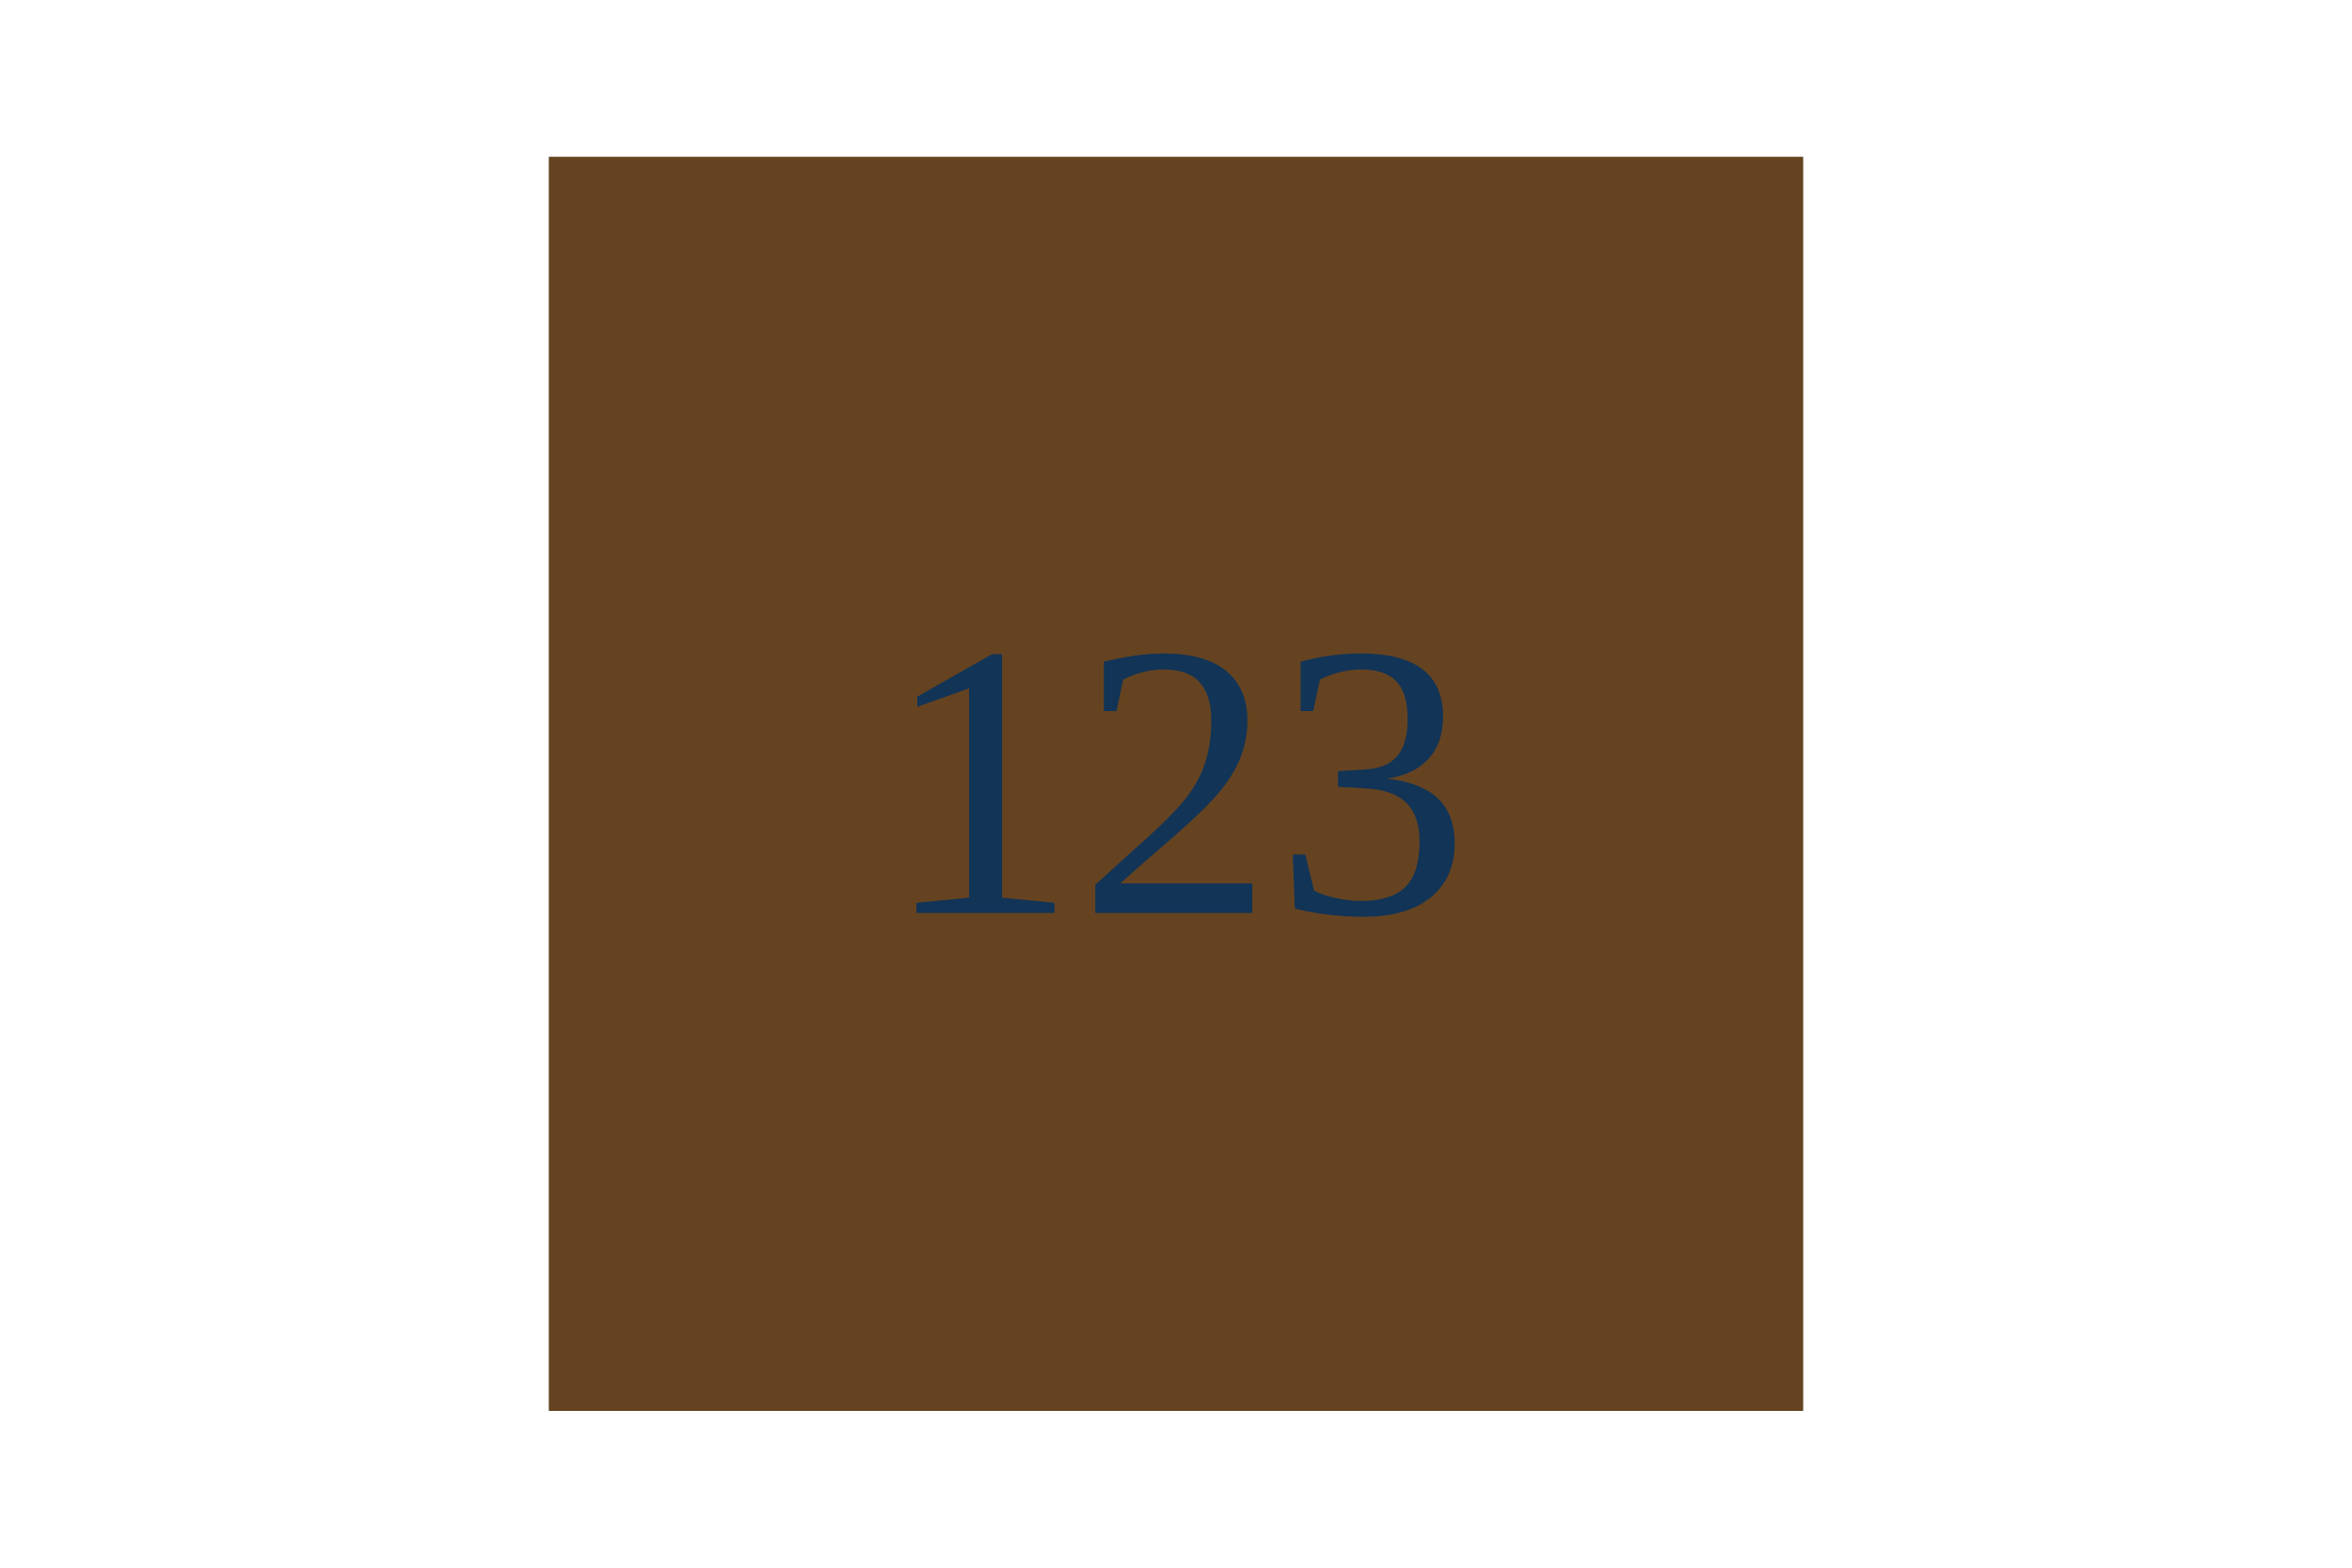
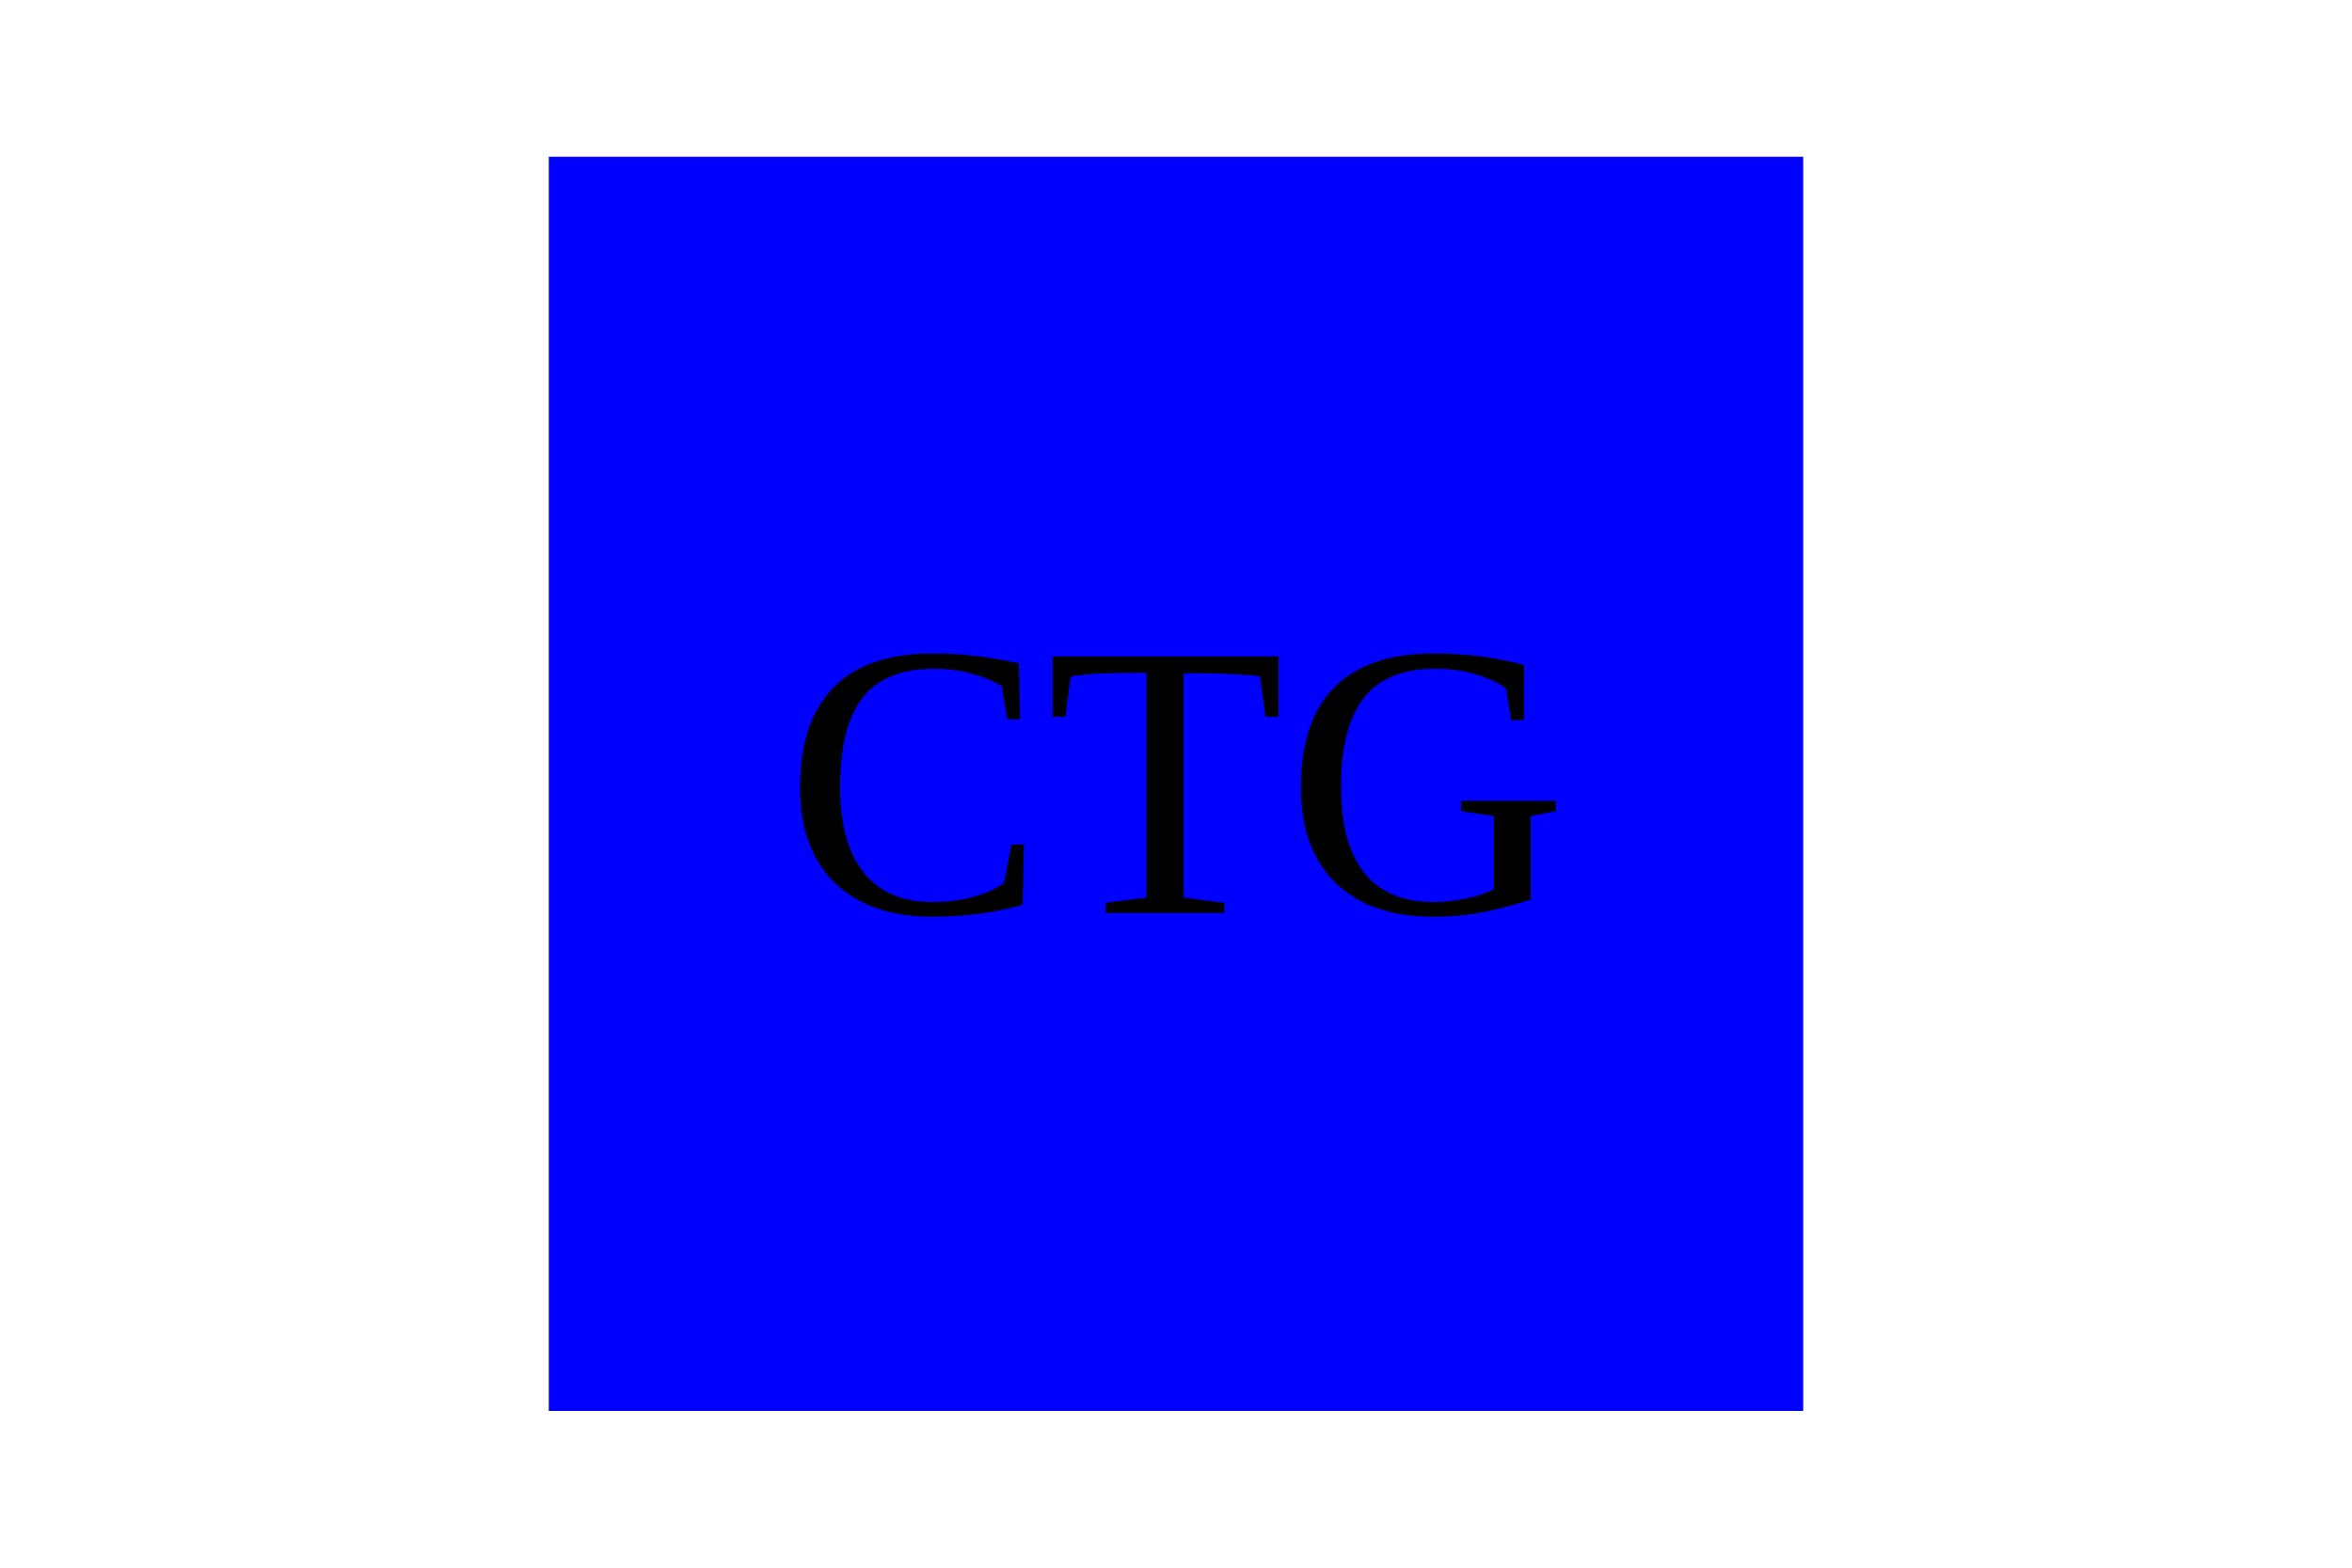
<svg xmlns="http://www.w3.org/2000/svg" width="300" height="200">
-   <rect x="70" y="20" width="160" height="160" fill="#654321" />
-   <text x="150" y="105" font-size="50" text-anchor="middle" fill="#123456" dominant-baseline="middle">123</text>
+   <rect x="70" y="20" width="160" height="160" fill="Blue" />
+   <text x="150" y="105" font-size="50" text-anchor="middle" fill="Black" dominant-baseline="middle">CTG</text>
</svg>
